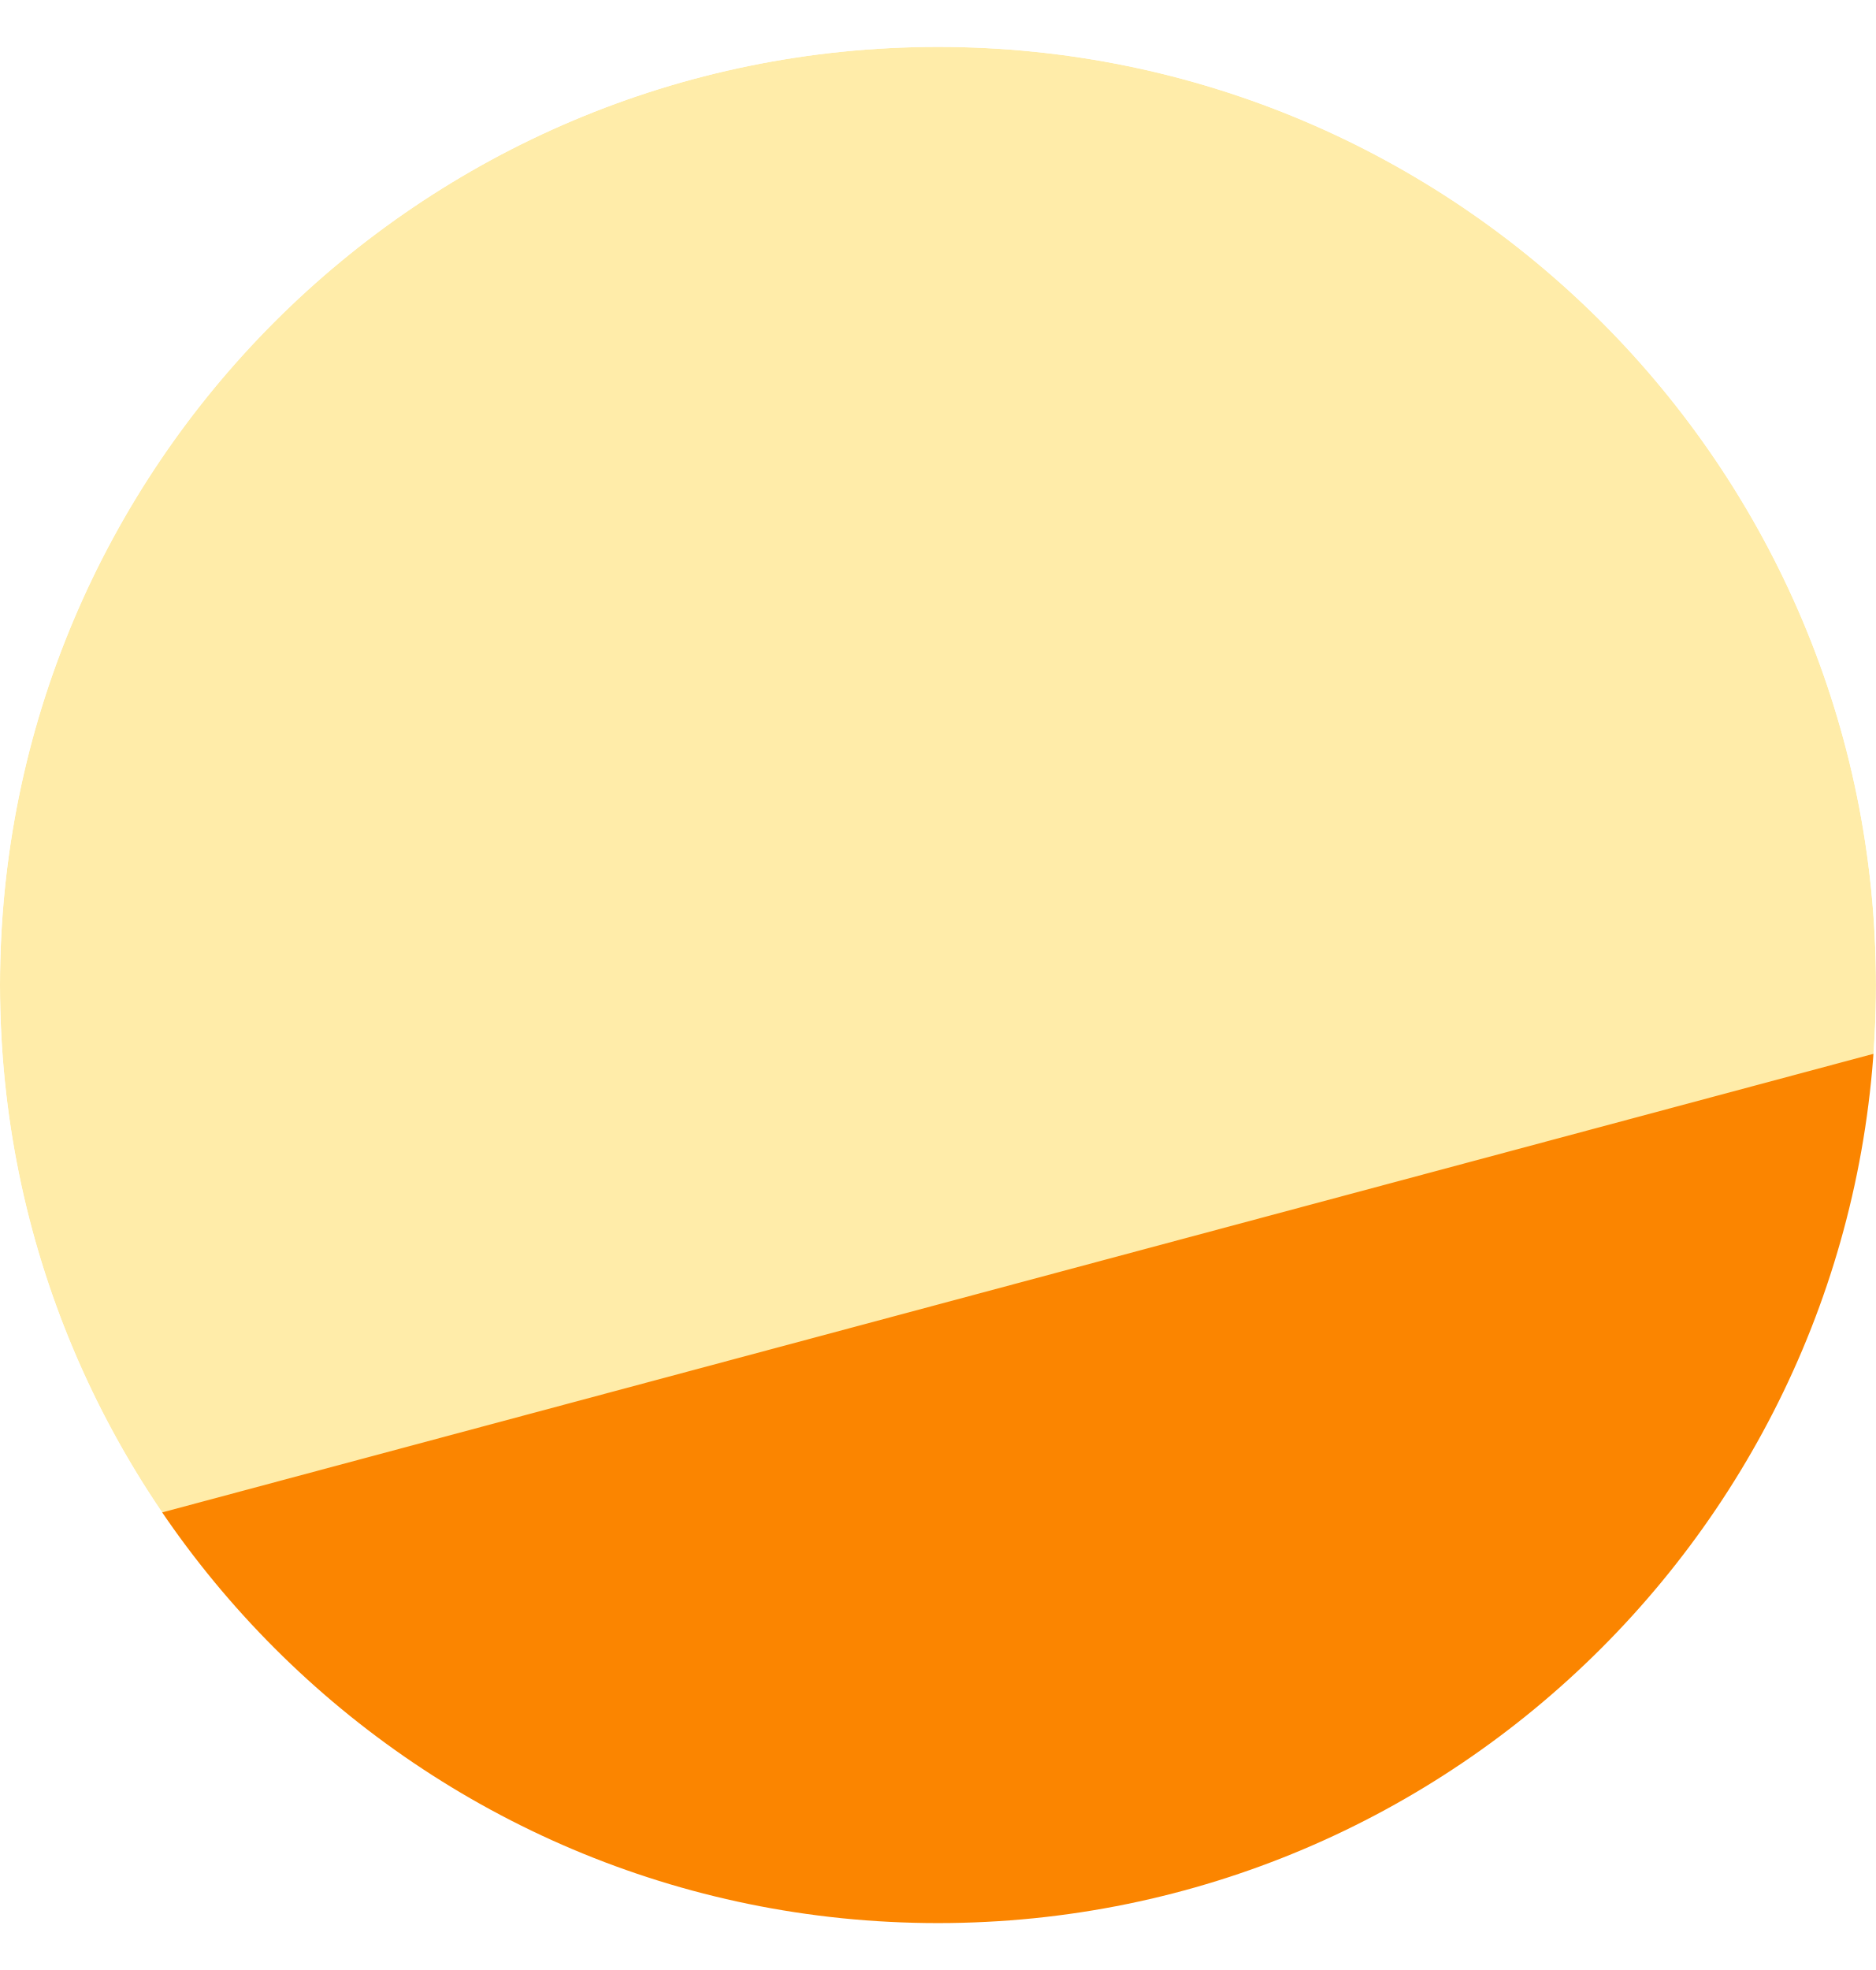
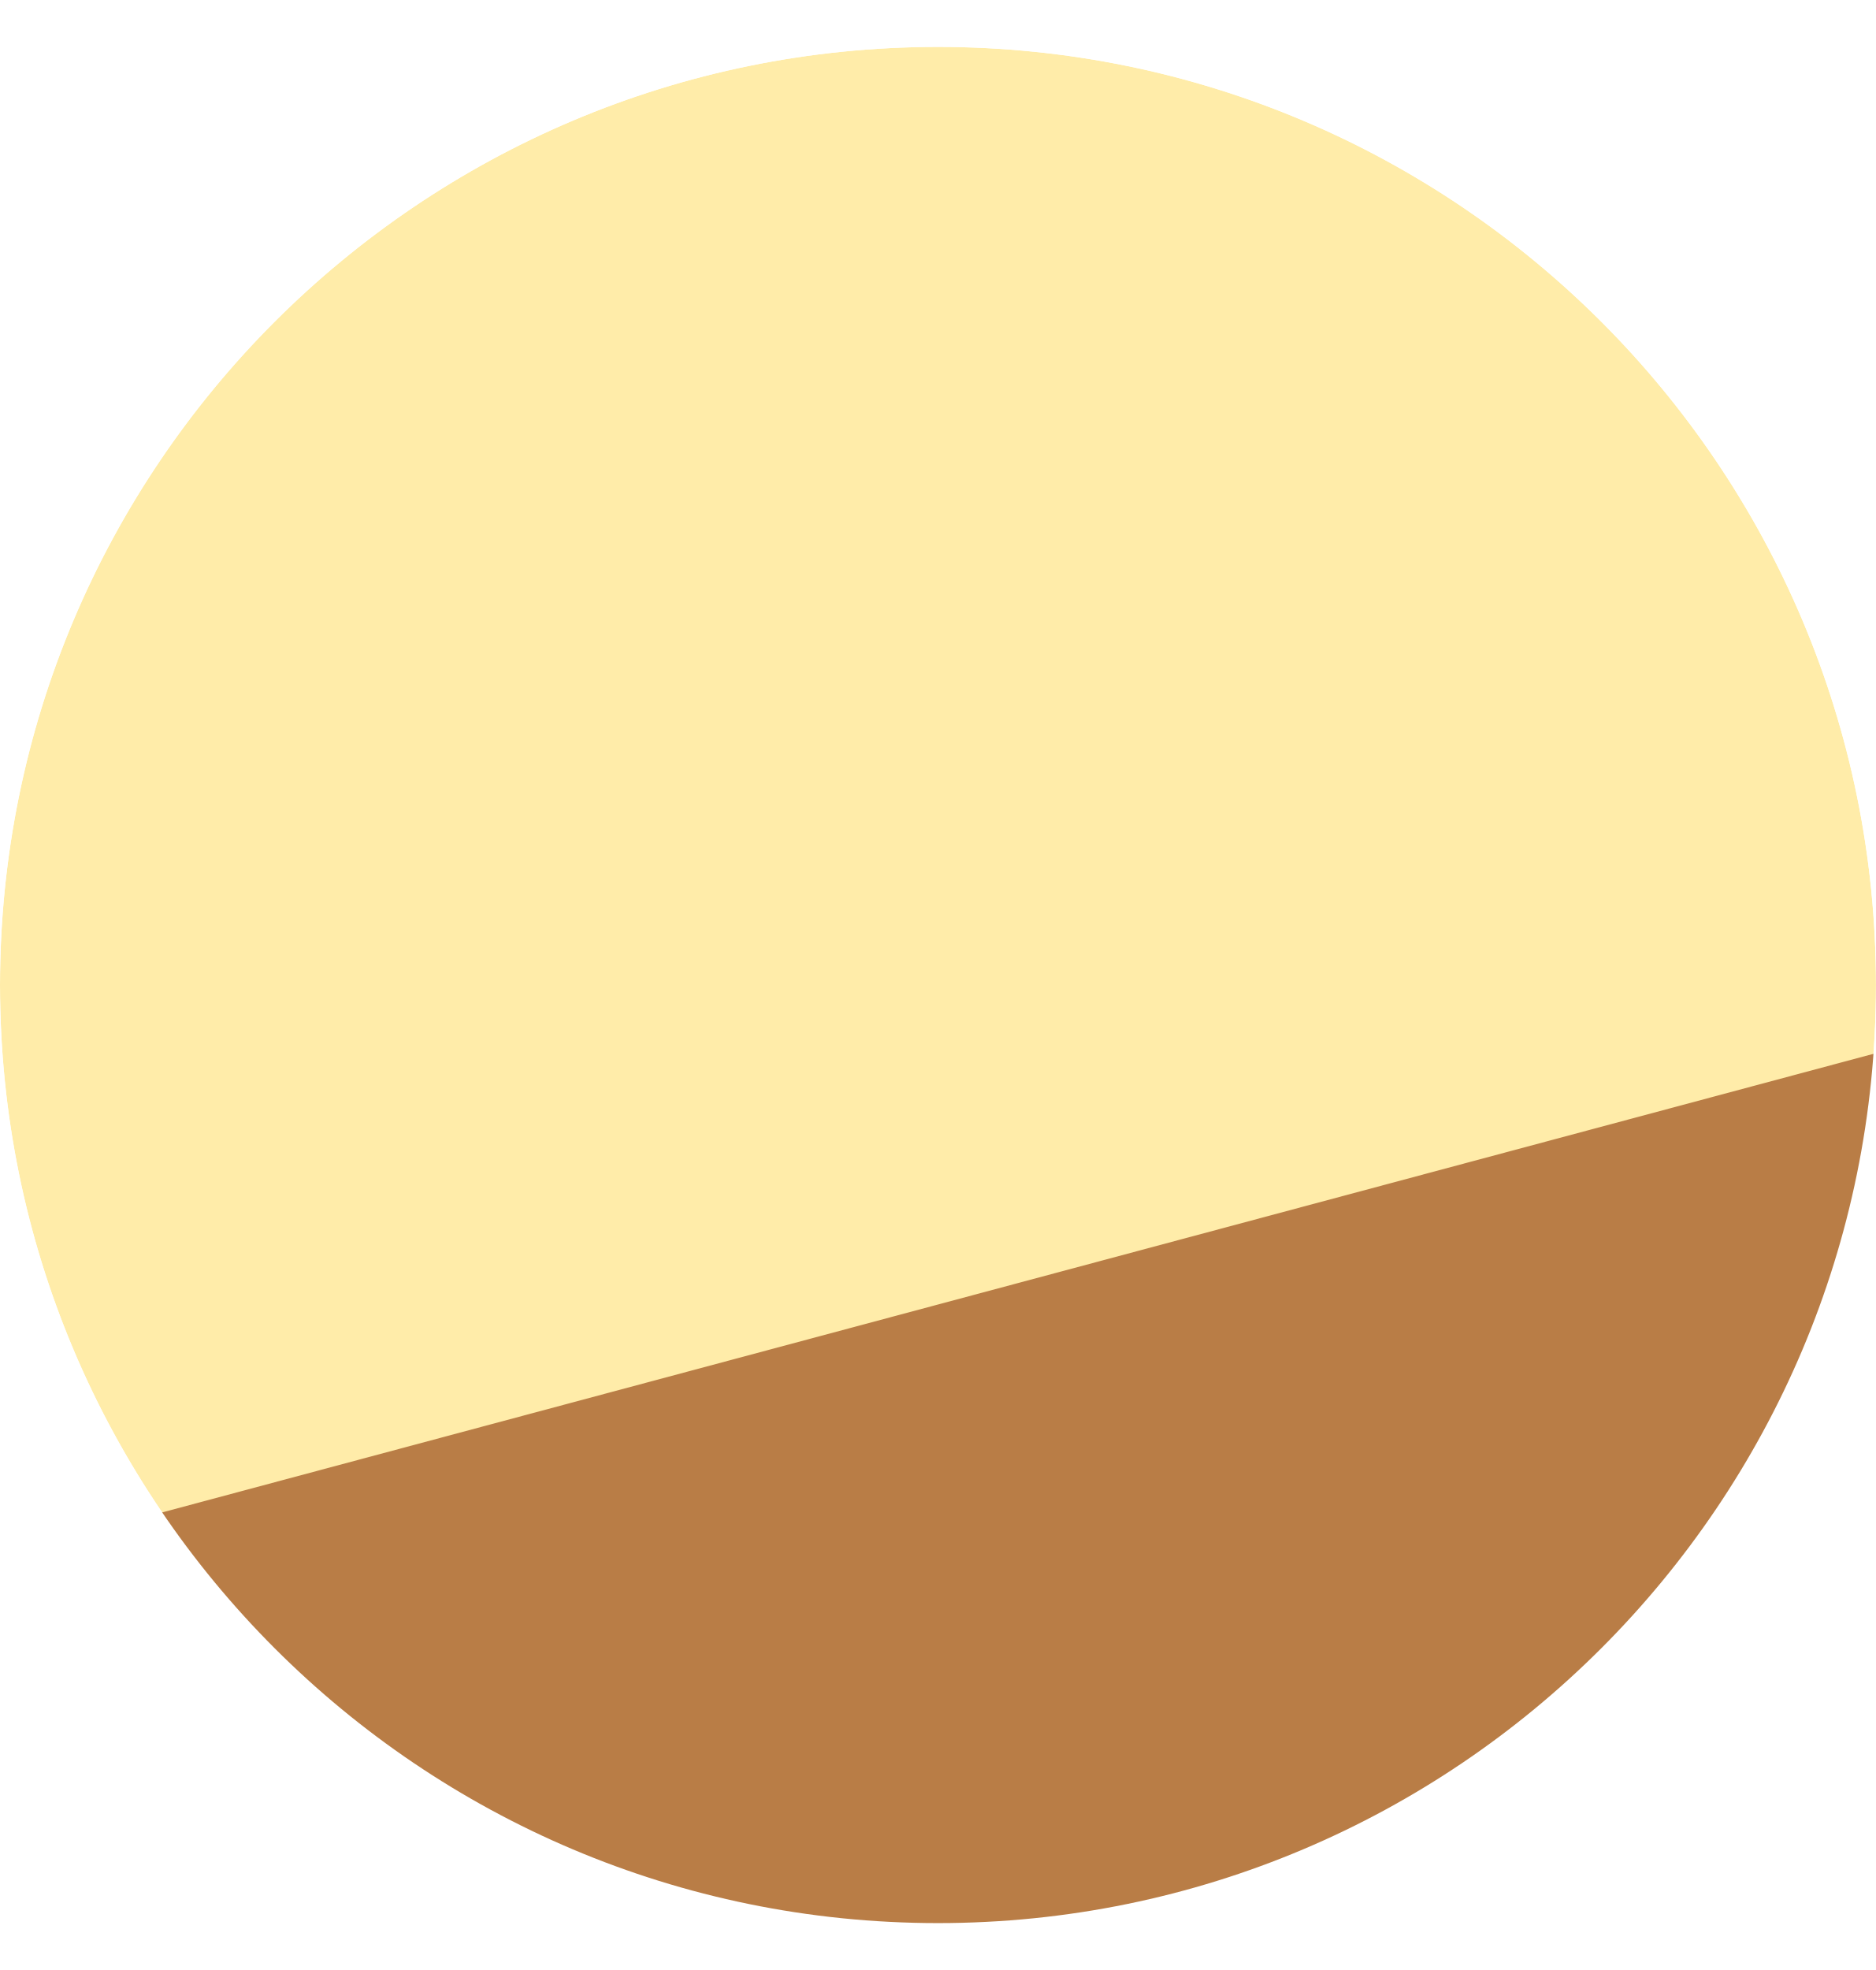
<svg xmlns="http://www.w3.org/2000/svg" width="20" height="21" viewBox="0 0 20 21" fill="none">
  <mask id="mask0_15943_154552" style="mask-type:alpha" maskUnits="userSpaceOnUse" x="0" y="0" width="20" height="21">
-     <circle cx="10" cy="10.5" r="10" fill="#FB8500" />
+     <circle cx="10" cy="10.5" r="10" fill="#B97D46" />
  </mask>
  <g mask="url(#mask0_15943_154552)">
    <circle cx="10" cy="10.5" r="10" fill="#FFECA9" />
-     <rect x="1.013" y="16.314" width="20.541" height="6.904" transform="rotate(-15 1.0127 16.3135)" fill="#FB8500" />
+     <rect x="1.013" y="16.314" width="20.541" height="6.904" transform="rotate(-15 1.0127 16.3135)" fill="#B97D46" />
  </g>
</svg>
